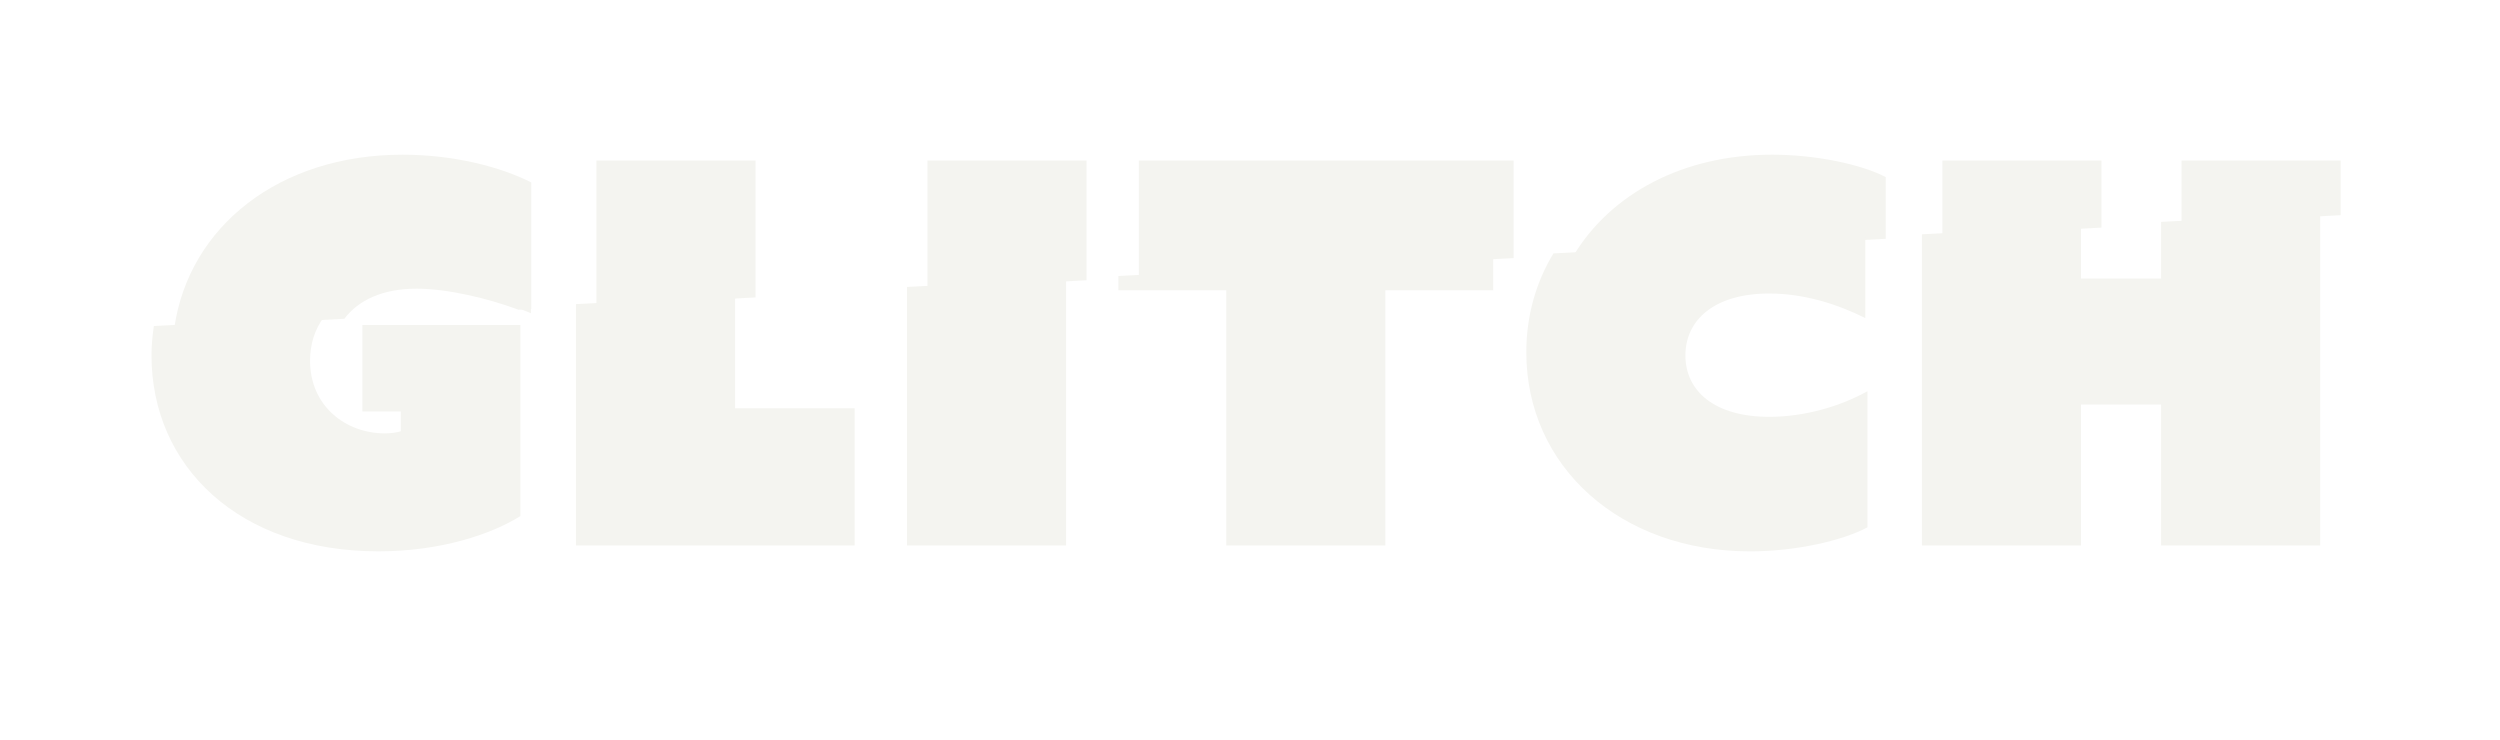
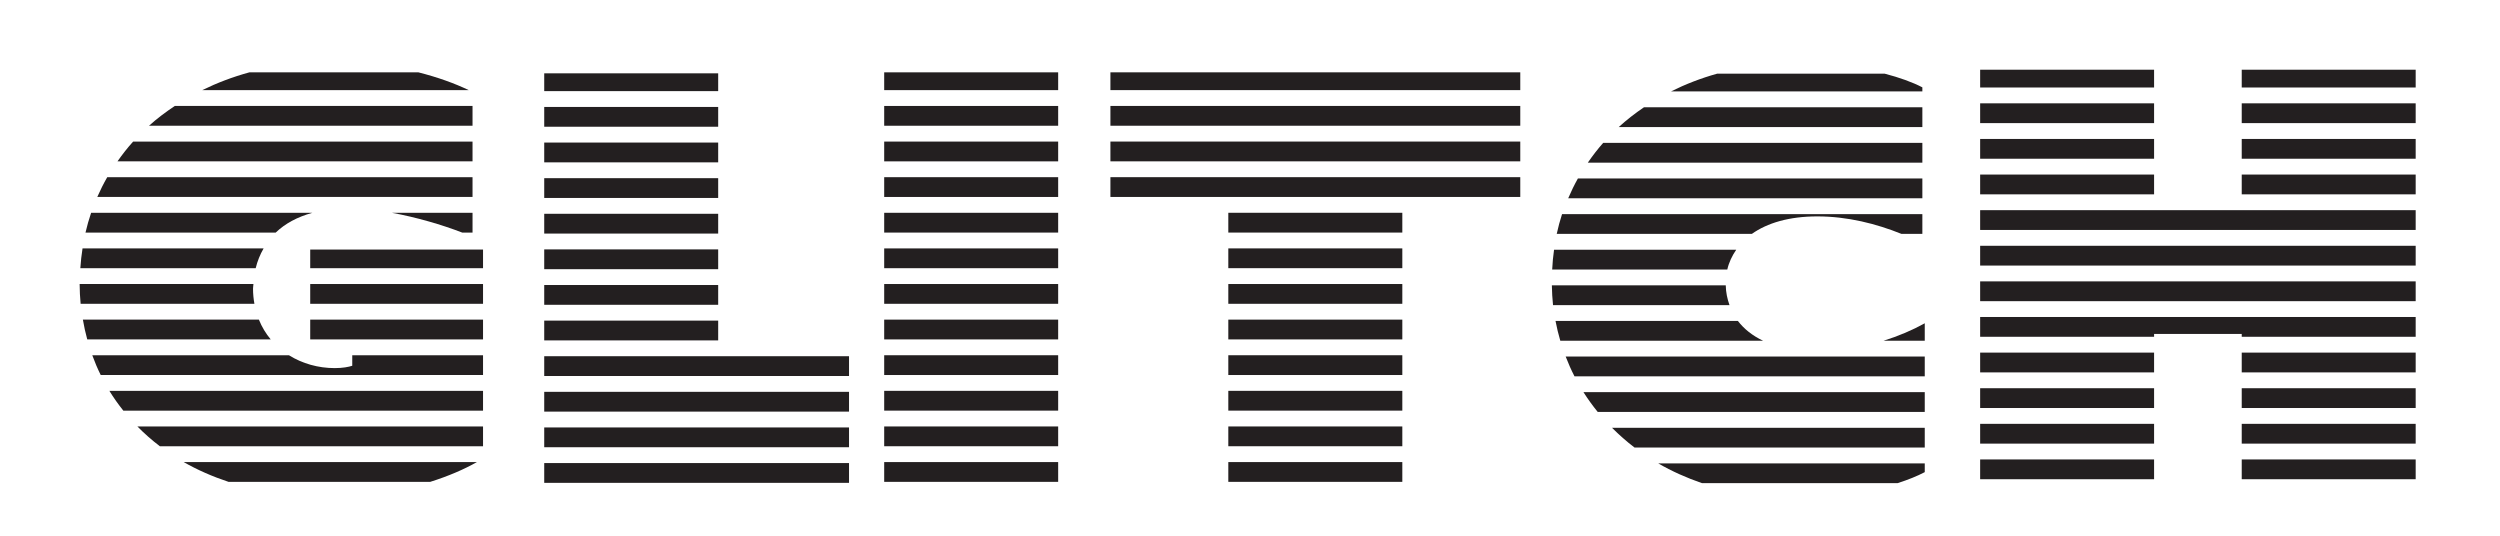
- <svg xmlns="http://www.w3.org/2000/svg" version="1.1" id="Layer_1" x="0px" y="0px" width="248.167px" height="73.375px" viewBox="0 0 248.167 73.375" enable-background="new 0 0 248.167 73.375" xml:space="preserve">
+ <svg xmlns="http://www.w3.org/2000/svg" version="1.1" id="Layer_1" x="0px" y="0px" width="252px" height="54px" viewBox="0 58.5 252 54" enable-background="new 0 58.5 252 54" xml:space="preserve">
  <g>
-     <path fill="#F4F4F0" d="M41.342,28.656c3.093,0,7.11,0.966,10.125,2.09l1.268-0.066V18.11c-3.021-1.537-7.684-2.755-12.771-2.755   c-12.246,0-21.195,7.127-22.658,17.164l16.875-0.875C35.556,29.817,37.953,28.656,41.342,28.656z" />
-     <path fill="#F4F4F0" d="M52.704,31.096v-0.572l-1.268,0.066C51.882,30.756,52.308,30.925,52.704,31.096z" />
-     <path fill="#F4F4F0" d="M35.972,40.848h3.815v1.959c-0.318,0.105-0.848,0.213-1.59,0.213c-3.869,0-7.419-2.703-7.419-7.208   c0-1.64,0.466-3.125,1.371-4.326l-16.875,0.875c-0.139,0.952-0.235,1.92-0.235,2.921c0,11.022,8.691,19.448,22.522,19.448   c6.306,0,11.288-1.748,14.096-3.498v-18.97H35.972V40.848z" />
-     <polygon fill="#F4F4F0" points="74.997,15.938 59.205,15.938 59.205,30.344 74.997,29.525  " />
-     <polygon fill="#F4F4F0" points="72.966,29.369 57.174,30.188 57.174,54.148 84.837,54.148 84.837,40.529 72.966,40.529  " />
-     <polygon fill="#F4F4F0" points="107.857,15.938 92.064,15.938 92.064,28.64 107.857,27.821  " />
-     <polygon fill="#F4F4F0" points="90.033,28.484 90.033,54.148 105.826,54.148 105.826,27.665  " />
-     <polygon fill="#F4F4F0" points="150.253,15.938 113.05,15.938 113.05,27.551 150.253,25.621  " />
-     <polygon fill="#F4F4F0" points="111.02,27.395 111.02,28.817 121.725,28.817 121.725,54.148 129.622,54.148 137.518,54.148    137.518,28.817 148.223,28.817 148.223,25.465  " />
-     <path fill="#F4F4F0" d="M187.193,17.58c-2.438-1.272-6.941-2.226-11.287-2.226c-8.861,0-16.002,3.9-19.67,9.957l30.957-1.606V17.58   z" />
-     <path fill="#F4F4F0" d="M167.305,35.283c0-3.551,2.913-6.147,8.319-6.147c3.549,0,6.89,1.113,9.539,2.438v-8.025l-30.957,1.606   c-1.729,2.853-2.694,6.179-2.694,9.81c0,11.395,9.381,19.768,22.204,19.768c4.558,0,9.168-1.061,11.658-2.385V38.833   c-2.647,1.483-6.199,2.545-9.75,2.545C170.218,41.377,167.305,38.833,167.305,35.283z" />
-     <polygon fill="#F4F4F0" points="208.607,15.938 192.814,15.938 192.814,23.413 208.607,22.594  " />
-     <polygon fill="#F4F4F0" points="232.348,15.938 216.557,15.938 216.557,22.181 232.348,21.362  " />
-     <polygon fill="#F4F4F0" points="214.525,22.025 214.525,27.651 206.576,27.651 206.576,22.438 190.785,23.257 190.785,54.148    206.576,54.148 206.576,40.159 214.525,40.159 214.525,54.148 230.316,54.148 230.316,21.206  " />
+     <g>
+       <g>
+         <path fill="#231F20" d="M47.631,71.175v-1.994H17.619c-0.921,0.614-1.796,1.271-2.601,1.994H47.631z" />
+         <path fill="#231F20" d="M47.248,67.585c-1.425-0.687-3.146-1.304-5.074-1.793H25.141c-1.686,0.46-3.272,1.064-4.753,1.793H47.248     z" />
+         <path fill="#231F20" d="M39.508,79.95c2.483,0.457,5.015,1.195,7.083,1.994h1.041V79.95H39.508z" />
+         <path fill="#231F20" d="M47.631,74.765v-1.994H13.419c-0.571,0.633-1.091,1.302-1.578,1.994H47.631z" />
+         <rect x="31.27" y="87.129" fill="#231F20" width="17.42" height="1.994" />
+         <rect x="31.27" y="90.718" fill="#231F20" width="17.42" height="1.995" />
+         <rect x="31.27" y="83.655" fill="#231F20" width="17.42" height="1.879" />
+         <path fill="#231F20" d="M47.631,78.354V76.36h-36.82c-0.371,0.644-0.705,1.31-1.005,1.994H47.631z" />
+         <path fill="#231F20" d="M48.69,103.481v-1.994H13.848c0.7,0.71,1.452,1.377,2.266,1.994H48.69z" />
+         <path fill="#231F20" d="M48.69,96.302v-1.994H35.507v1.06c-0.351,0.115-0.944,0.237-1.768,0.237     c-1.662,0-3.268-0.455-4.615-1.297H9.301c0.249,0.685,0.532,1.35,0.851,1.994H48.69z" />
+         <path fill="#231F20" d="M48.69,99.892v-1.994H11.025c0.425,0.693,0.896,1.355,1.406,1.994H48.69z" />
+         <path fill="#231F20" d="M18.516,105.077c1.385,0.791,2.898,1.456,4.52,1.994h20.331c1.862-0.586,3.443-1.277,4.706-1.994H18.516z     " />
+         <path fill="#231F20" d="M27.791,81.944c0.939-0.904,2.185-1.578,3.694-1.994h-22.3c-0.222,0.649-0.408,1.315-0.567,1.994H27.791z     " />
+         <path fill="#231F20" d="M27.289,92.713c-0.489-0.585-0.894-1.25-1.193-1.995H8.354c0.115,0.68,0.263,1.344,0.441,1.995H27.289z" />
+         <path fill="#231F20" d="M25.773,85.534c0.172-0.712,0.443-1.377,0.799-1.994H8.319c-0.103,0.654-0.177,1.318-0.221,1.994H25.773z     " />
+         <path fill="#231F20" d="M25.644,89.123c-0.086-0.486-0.139-0.991-0.139-1.524c0-0.161,0.034-0.312,0.042-0.47H8.027     c0.004,0.674,0.038,1.34,0.1,1.994H25.644z" />
+       </g>
+       <g>
+         <rect x="54.858" y="76.46" fill="#231F20" width="17.535" height="1.994" />
+         <rect x="54.858" y="83.639" fill="#231F20" width="17.535" height="1.995" />
+         <rect x="54.858" y="80.05" fill="#231F20" width="17.535" height="1.994" />
+         <rect x="54.858" y="72.87" fill="#231F20" width="17.535" height="1.995" />
+         <rect x="54.858" y="65.892" fill="#231F20" width="17.535" height="1.793" />
+         <rect x="54.858" y="69.281" fill="#231F20" width="17.535" height="1.994" />
+         <rect x="54.858" y="94.407" fill="#231F20" width="30.724" height="1.994" />
+         <rect x="54.858" y="105.177" fill="#231F20" width="30.724" height="1.994" />
+         <rect x="54.858" y="87.229" fill="#231F20" width="17.535" height="1.994" />
+         <rect x="54.858" y="101.587" fill="#231F20" width="30.724" height="1.994" />
+         <rect x="54.858" y="97.997" fill="#231F20" width="30.724" height="1.994" />
+         <rect x="54.858" y="90.818" fill="#231F20" width="17.535" height="1.994" />
+       </g>
+       <g>
+         <rect x="89.127" y="76.36" fill="#231F20" width="17.536" height="1.994" />
+         <rect x="89.127" y="79.95" fill="#231F20" width="17.536" height="1.994" />
+         <rect x="89.127" y="83.54" fill="#231F20" width="17.536" height="1.994" />
+         <rect x="89.127" y="65.792" fill="#231F20" width="17.536" height="1.793" />
+         <rect x="89.127" y="69.181" fill="#231F20" width="17.536" height="1.994" />
+         <rect x="89.127" y="72.771" fill="#231F20" width="17.536" height="1.994" />
+         <rect x="89.127" y="94.308" fill="#231F20" width="17.536" height="1.994" />
+         <rect x="89.127" y="105.077" fill="#231F20" width="17.536" height="1.994" />
+         <rect x="89.127" y="101.487" fill="#231F20" width="17.536" height="1.994" />
+         <rect x="89.127" y="90.718" fill="#231F20" width="17.536" height="1.995" />
+         <rect x="89.127" y="87.129" fill="#231F20" width="17.536" height="1.994" />
+         <rect x="89.127" y="97.897" fill="#231F20" width="17.536" height="1.994" />
+       </g>
+       <g>
+         <rect x="111.93" y="76.359" fill="#231F20" width="41.314" height="1.994" />
+         <rect x="111.93" y="72.769" fill="#231F20" width="41.314" height="1.994" />
+         <rect x="123.814" y="79.948" fill="#231F20" width="17.54" height="1.995" />
+         <rect x="111.93" y="69.179" fill="#231F20" width="41.314" height="1.995" />
+         <rect x="123.814" y="83.538" fill="#231F20" width="17.54" height="1.994" />
+         <rect x="111.93" y="65.791" fill="#231F20" width="41.314" height="1.793" />
+         <rect x="123.814" y="97.897" fill="#231F20" width="17.54" height="1.994" />
+         <rect x="123.814" y="101.487" fill="#231F20" width="17.54" height="1.994" />
+         <rect x="123.814" y="94.308" fill="#231F20" width="17.54" height="1.994" />
+         <rect x="123.814" y="87.129" fill="#231F20" width="17.54" height="1.994" />
+         <rect x="123.814" y="90.718" fill="#231F20" width="17.54" height="1.995" />
+       </g>
+       <g>
+         <path fill="#231F20" d="M193.774,78.486v-1.995h-34.722c-0.362,0.645-0.686,1.311-0.978,1.995H193.774z" />
+         <path fill="#231F20" d="M174.112,85.666c0.165-0.726,0.486-1.385,0.9-1.994h-18.364c-0.094,0.654-0.154,1.319-0.188,1.994     H174.112z" />
+         <path fill="#231F20" d="M176.588,82.076c1.552-1.1,3.752-1.764,6.595-1.764c3.051,0,5.96,0.745,8.485,1.764h2.106v-1.994h-36.319     c-0.213,0.65-0.388,1.316-0.537,1.994H176.588z" />
+         <path fill="#231F20" d="M193.774,67.717v-0.412c-0.997-0.52-2.31-0.992-3.808-1.382h-16.864     c-1.654,0.461-3.213,1.066-4.668,1.793H193.774z" />
+         <path fill="#231F20" d="M194.015,92.845v-1.759c-1.231,0.688-2.643,1.287-4.149,1.759H194.015z" />
+         <path fill="#231F20" d="M193.774,71.307v-1.994h-28.063c-0.903,0.614-1.754,1.274-2.542,1.994H193.774z" />
+         <path fill="#231F20" d="M193.774,74.896v-1.994h-32.173c-0.56,0.632-1.072,1.301-1.549,1.994H193.774z" />
+         <path fill="#231F20" d="M174.333,89.255c-0.221-0.624-0.364-1.285-0.377-1.994h-17.529c0.015,0.673,0.046,1.342,0.117,1.994     H174.333z" />
+         <path fill="#231F20" d="M194.015,103.614v-1.994h-31.525c0.707,0.708,1.462,1.378,2.274,1.994H194.015z" />
+         <path fill="#231F20" d="M194.015,105.209h-26.867c1.371,0.792,2.852,1.457,4.419,1.994h19.707     c1.052-0.338,1.986-0.713,2.741-1.112V105.209z" />
+         <path fill="#231F20" d="M194.015,100.024V98.03h-34.401c0.438,0.693,0.919,1.356,1.437,1.994H194.015z" />
+         <path fill="#231F20" d="M194.015,96.435V94.44h-36.196c0.262,0.684,0.558,1.348,0.89,1.994H194.015z" />
+         <path fill="#231F20" d="M177.719,92.845c-1.076-0.508-1.921-1.188-2.541-1.994h-18.382c0.128,0.68,0.292,1.343,0.481,1.994     H177.719z" />
+       </g>
+       <g>
+         <rect x="225.966" y="68.916" fill="#231F20" width="17.534" height="1.994" />
+         <rect x="225.966" y="65.527" fill="#231F20" width="17.534" height="1.793" />
+         <rect x="225.966" y="72.506" fill="#231F20" width="17.534" height="1.994" />
+         <rect x="199.599" y="68.916" fill="#231F20" width="17.533" height="1.994" />
+         <rect x="199.599" y="65.527" fill="#231F20" width="17.533" height="1.793" />
+         <rect x="225.966" y="101.223" fill="#231F20" width="17.534" height="1.994" />
+         <rect x="225.966" y="97.633" fill="#231F20" width="17.534" height="1.994" />
+         <rect x="199.599" y="72.506" fill="#231F20" width="17.533" height="1.994" />
+         <rect x="225.966" y="94.043" fill="#231F20" width="17.534" height="1.994" />
+         <rect x="225.966" y="76.095" fill="#231F20" width="17.534" height="1.995" />
+         <rect x="199.599" y="97.633" fill="#231F20" width="17.533" height="1.994" />
+         <rect x="199.599" y="94.043" fill="#231F20" width="17.533" height="1.994" />
+         <rect x="199.599" y="101.223" fill="#231F20" width="17.533" height="1.994" />
+         <rect x="199.599" y="104.812" fill="#231F20" width="17.533" height="1.994" />
+         <rect x="225.966" y="104.812" fill="#231F20" width="17.534" height="1.994" />
+         <rect x="199.599" y="83.275" fill="#231F20" width="43.901" height="1.994" />
+         <polygon fill="#231F20" points="217.132,92.447 217.132,92.161 225.966,92.161 225.966,92.447 243.5,92.447 243.5,90.453      199.599,90.453 199.599,92.447    " />
+         <rect x="199.599" y="79.685" fill="#231F20" width="43.901" height="1.994" />
+         <rect x="199.599" y="76.095" fill="#231F20" width="17.533" height="1.995" />
+         <rect x="199.599" y="86.863" fill="#231F20" width="43.901" height="1.995" />
+       </g>
+     </g>
+     <rect x="123.814" y="105.077" fill="#231F20" width="17.54" height="1.994" />
  </g>
</svg>
